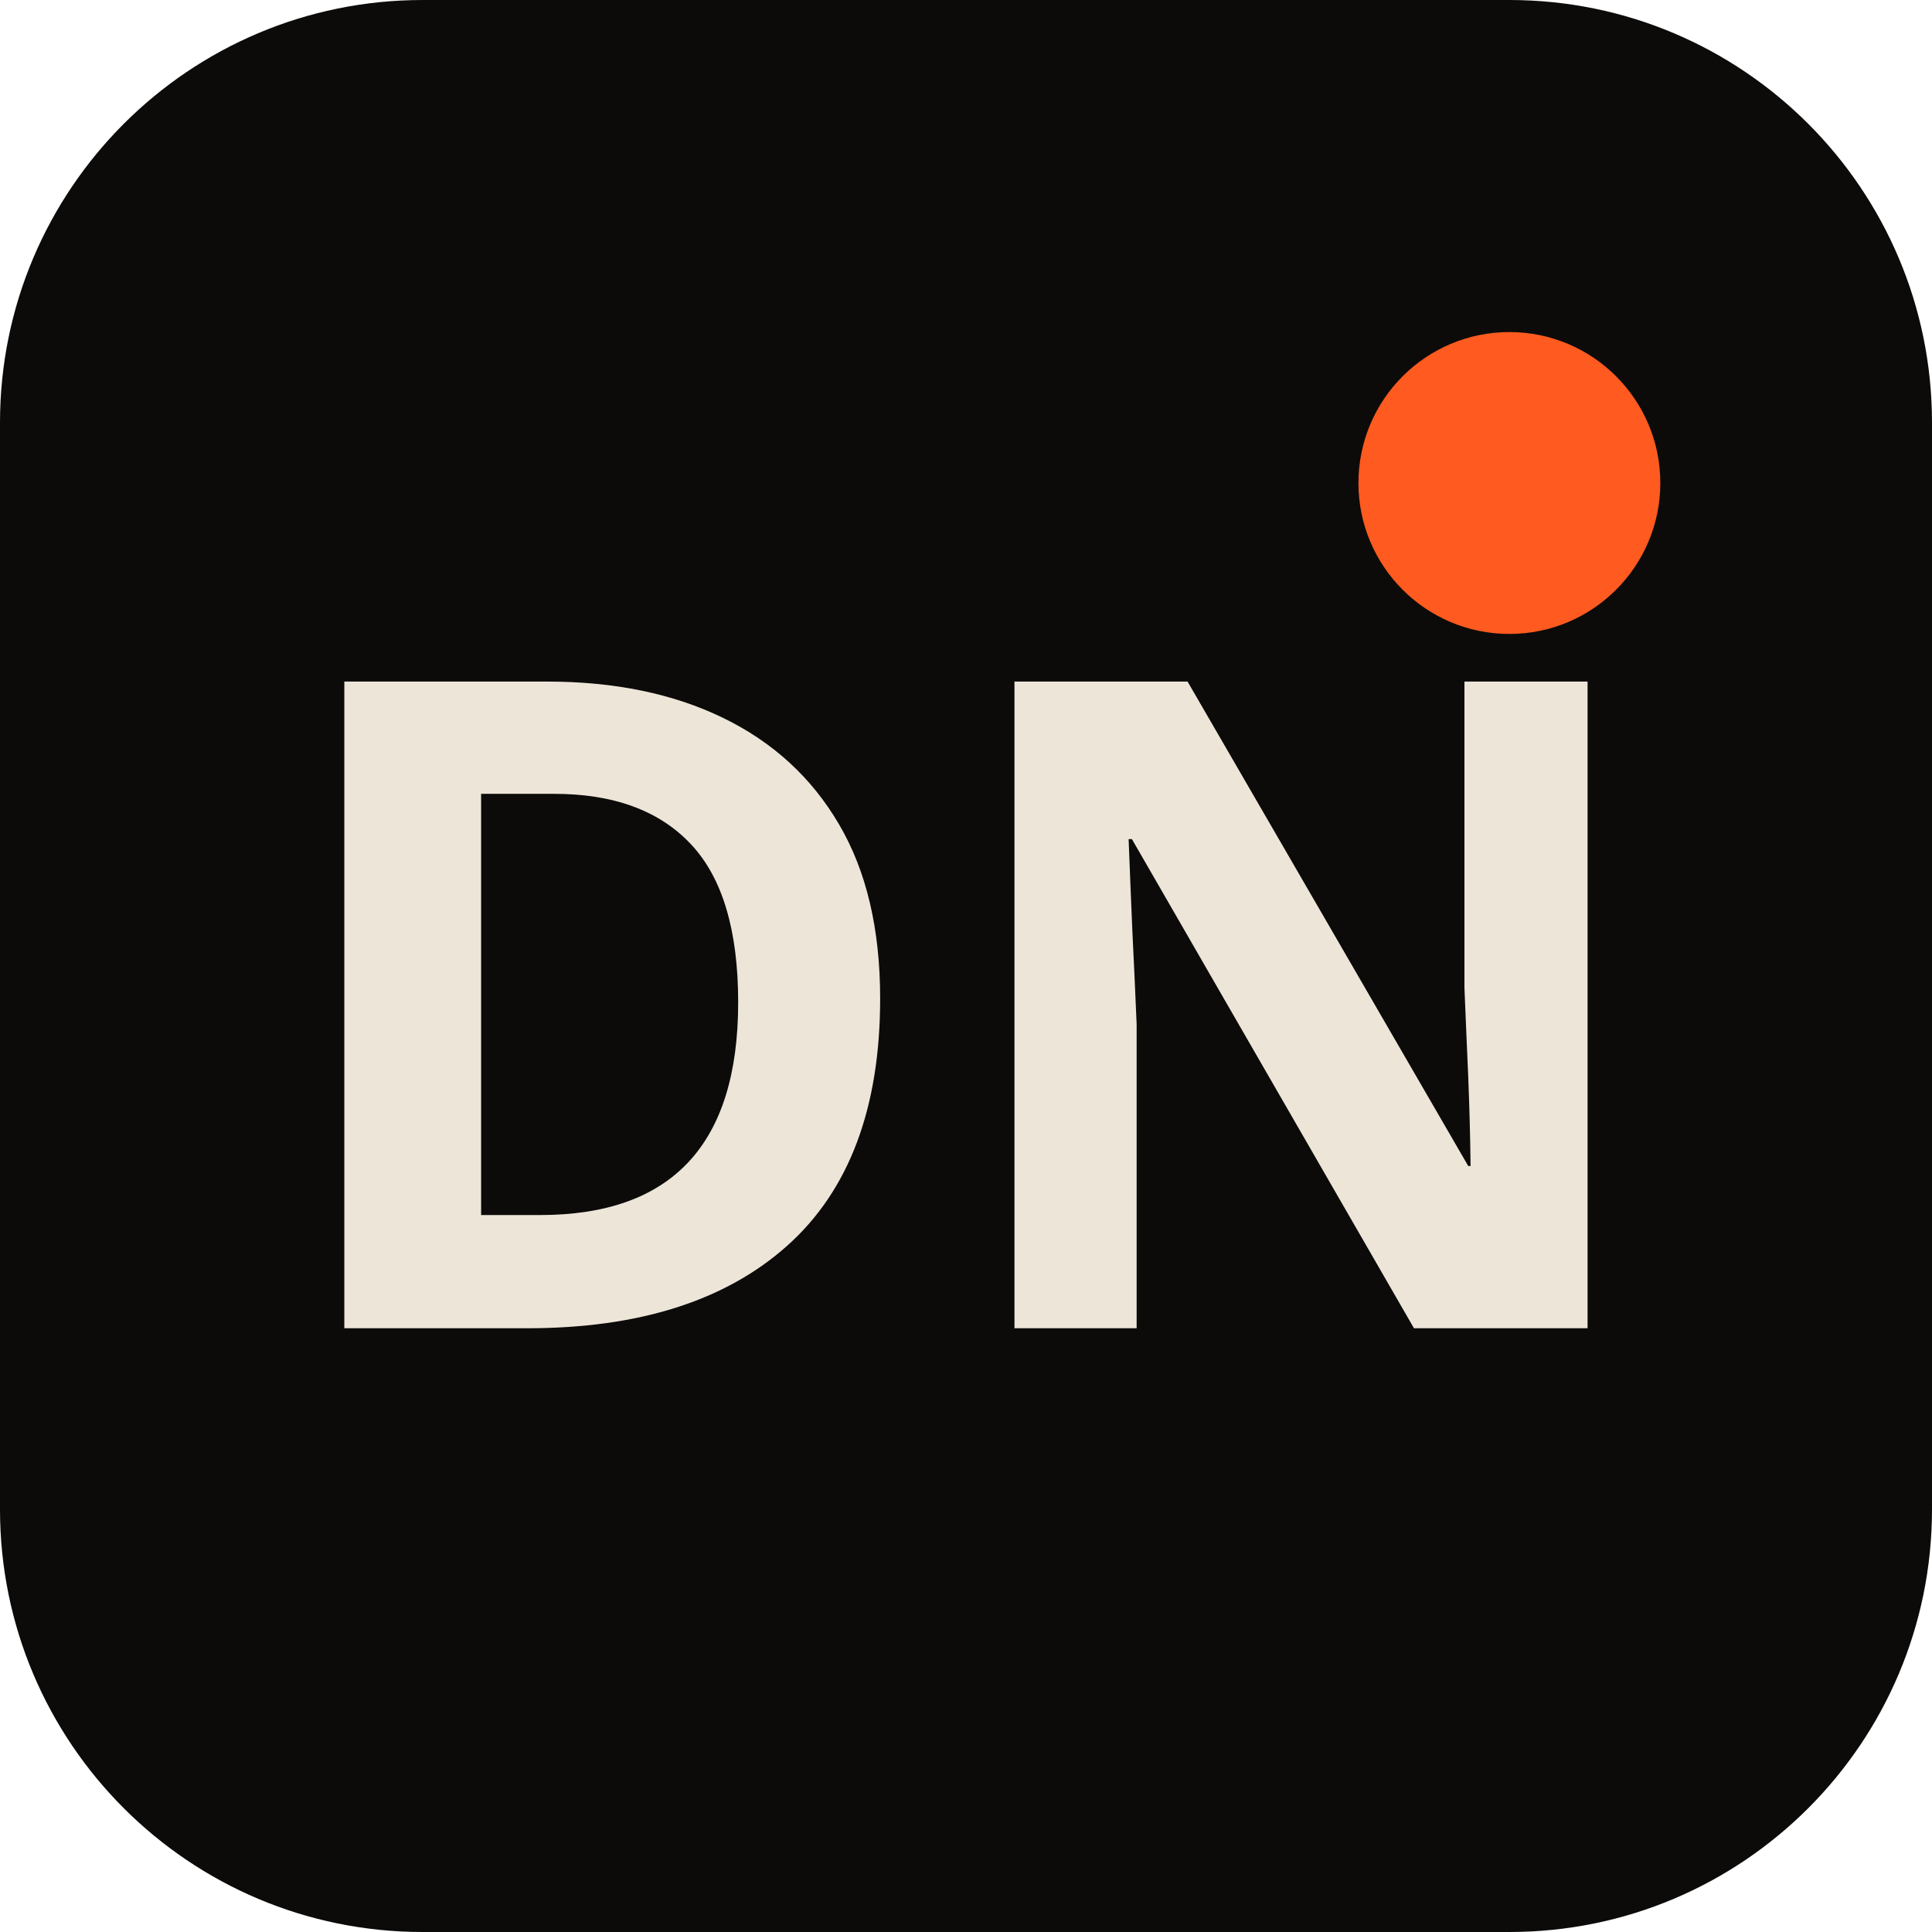
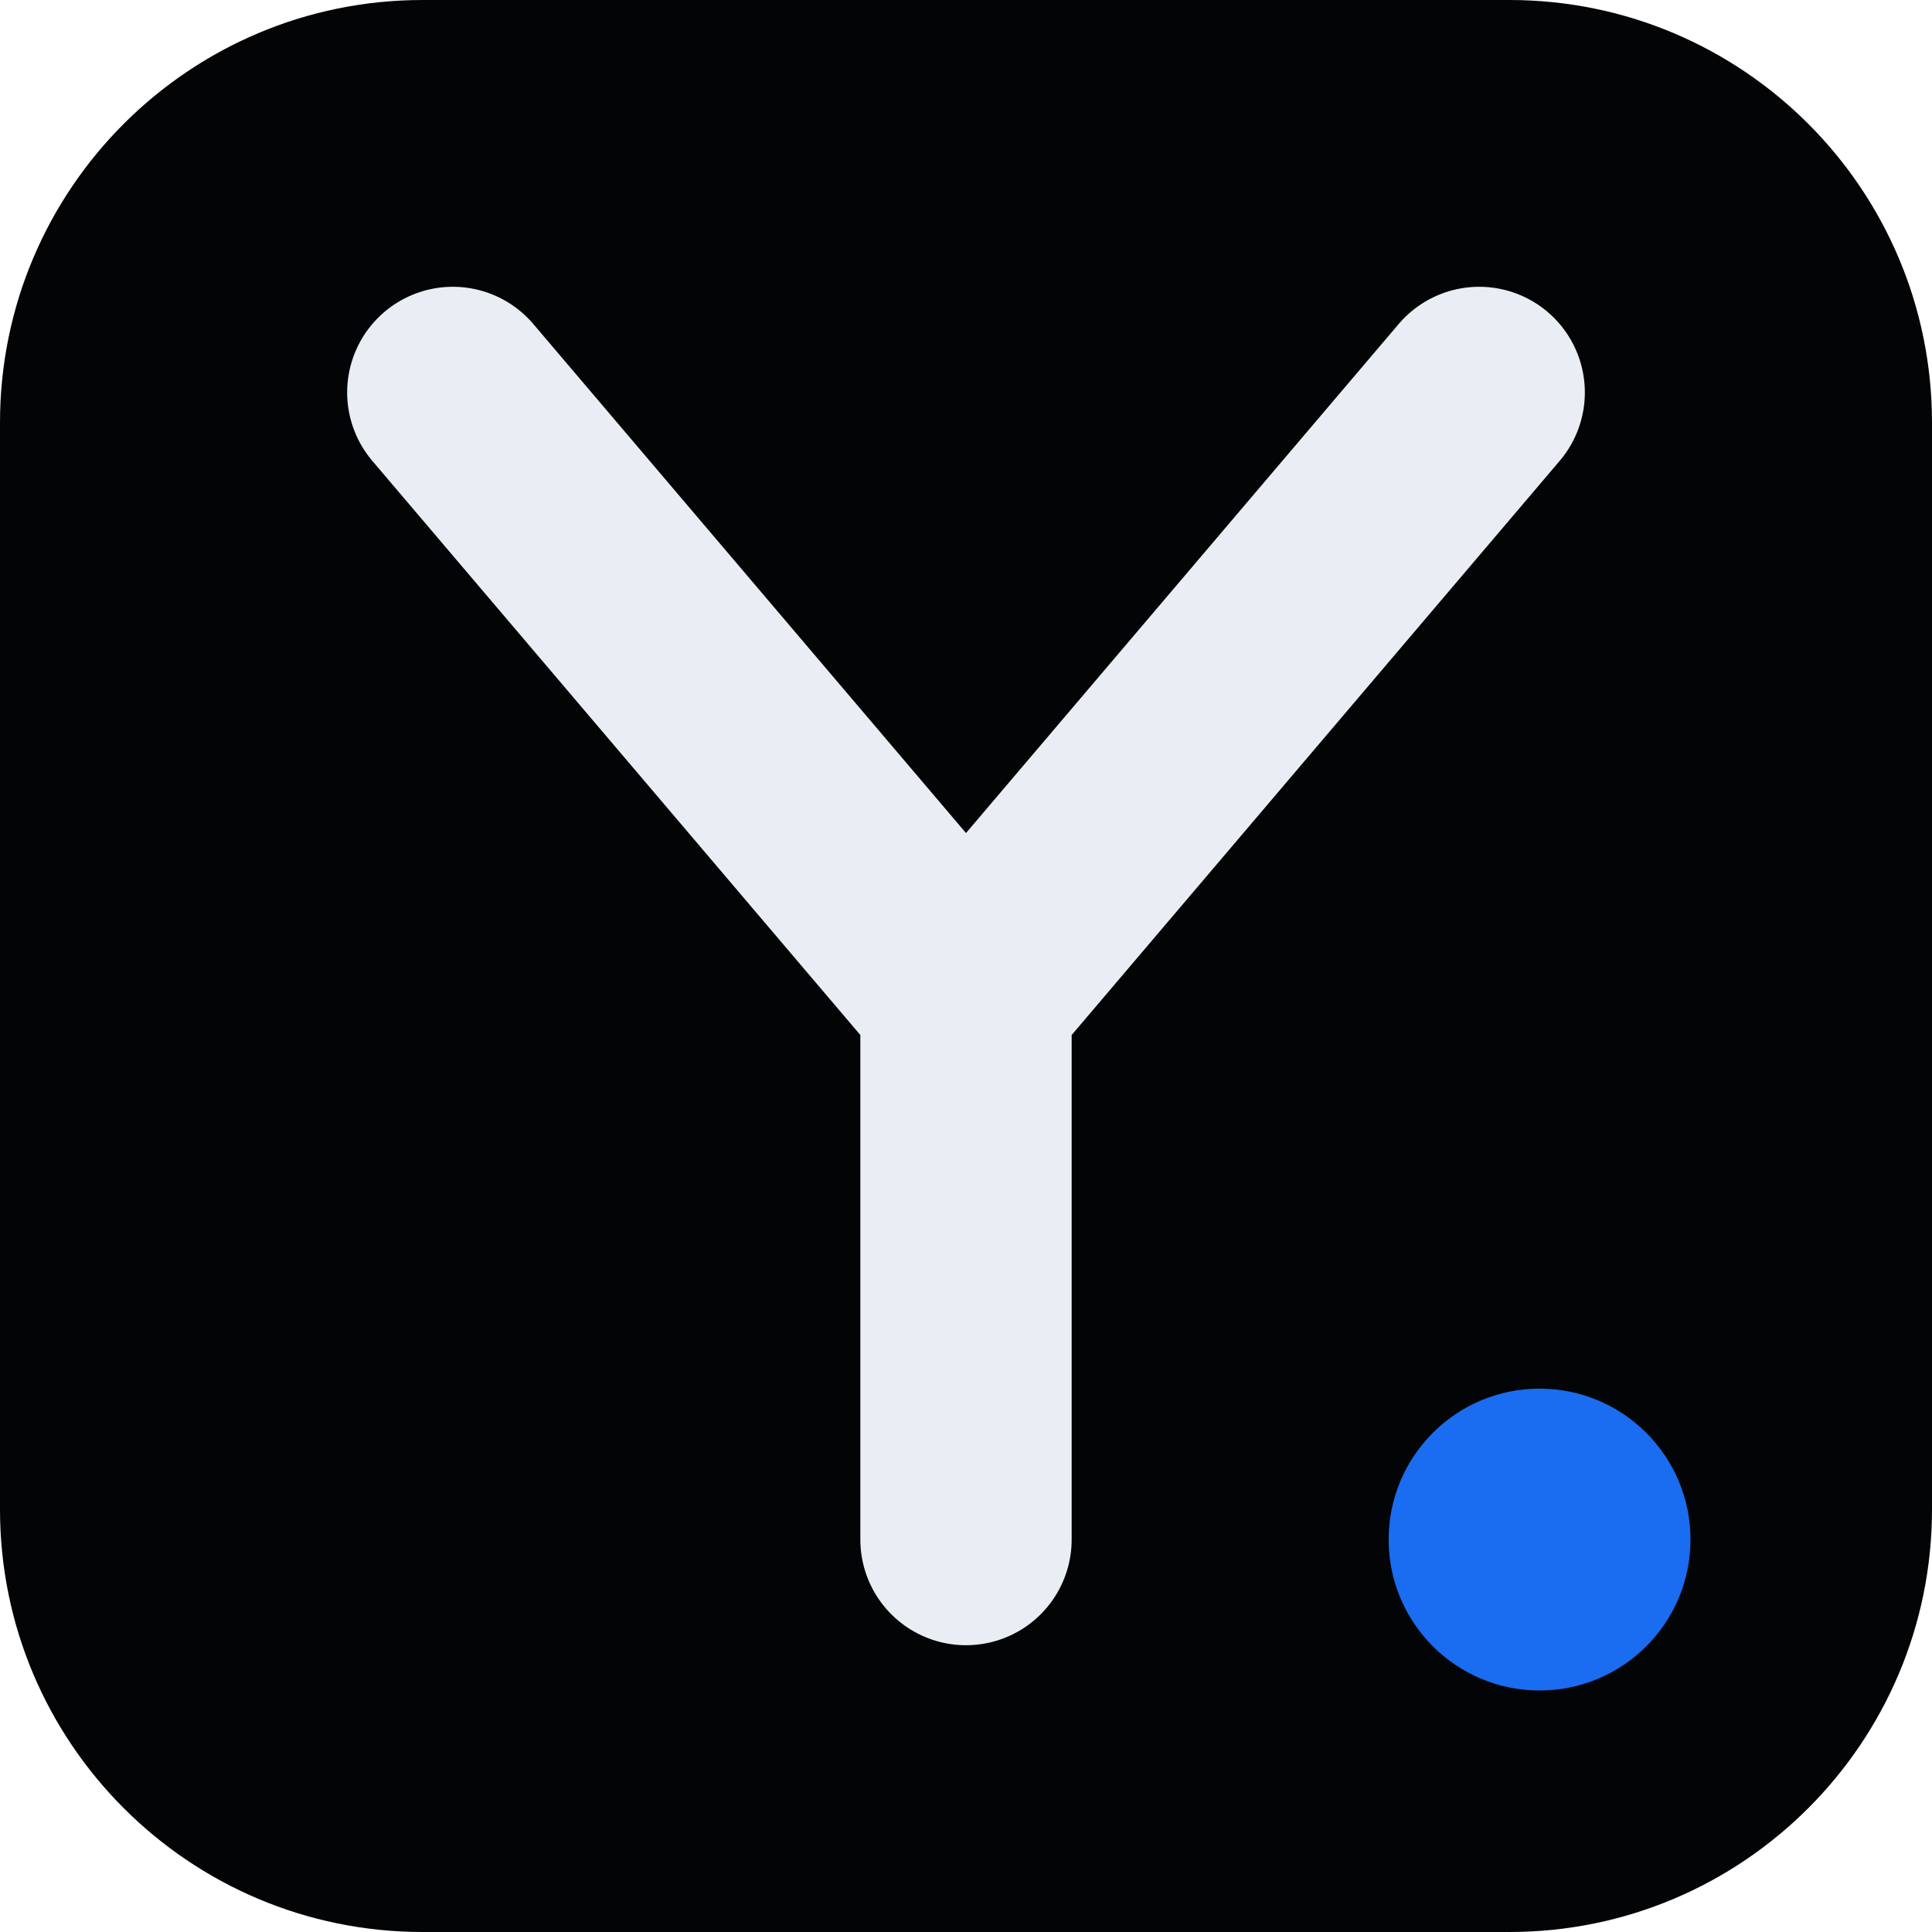
<svg xmlns="http://www.w3.org/2000/svg" viewBox="0 0 64 64">
-   <rect width="64" height="64" rx="14" fill="#0C0B0A" />
-   <text x="32" y="44" text-anchor="middle" font-family="Impact, Arial Narrow, sans-serif" font-weight="900" font-size="30" fill="#EDE6D8">DN</text>
-   <circle cx="50" cy="16" r="5" fill="#FF5A1F" />
+   <rect width="64" height="64" rx="14" fill="#030406" />
+   <path d="M15 13 L32 33 L49 13 M32 33 V51" stroke="#E9EEF4" stroke-width="7" fill="none" stroke-linejoin="round" stroke-linecap="round" />
+   <circle cx="51" cy="51" r="5" fill="#1A6CF0" />
</svg>
